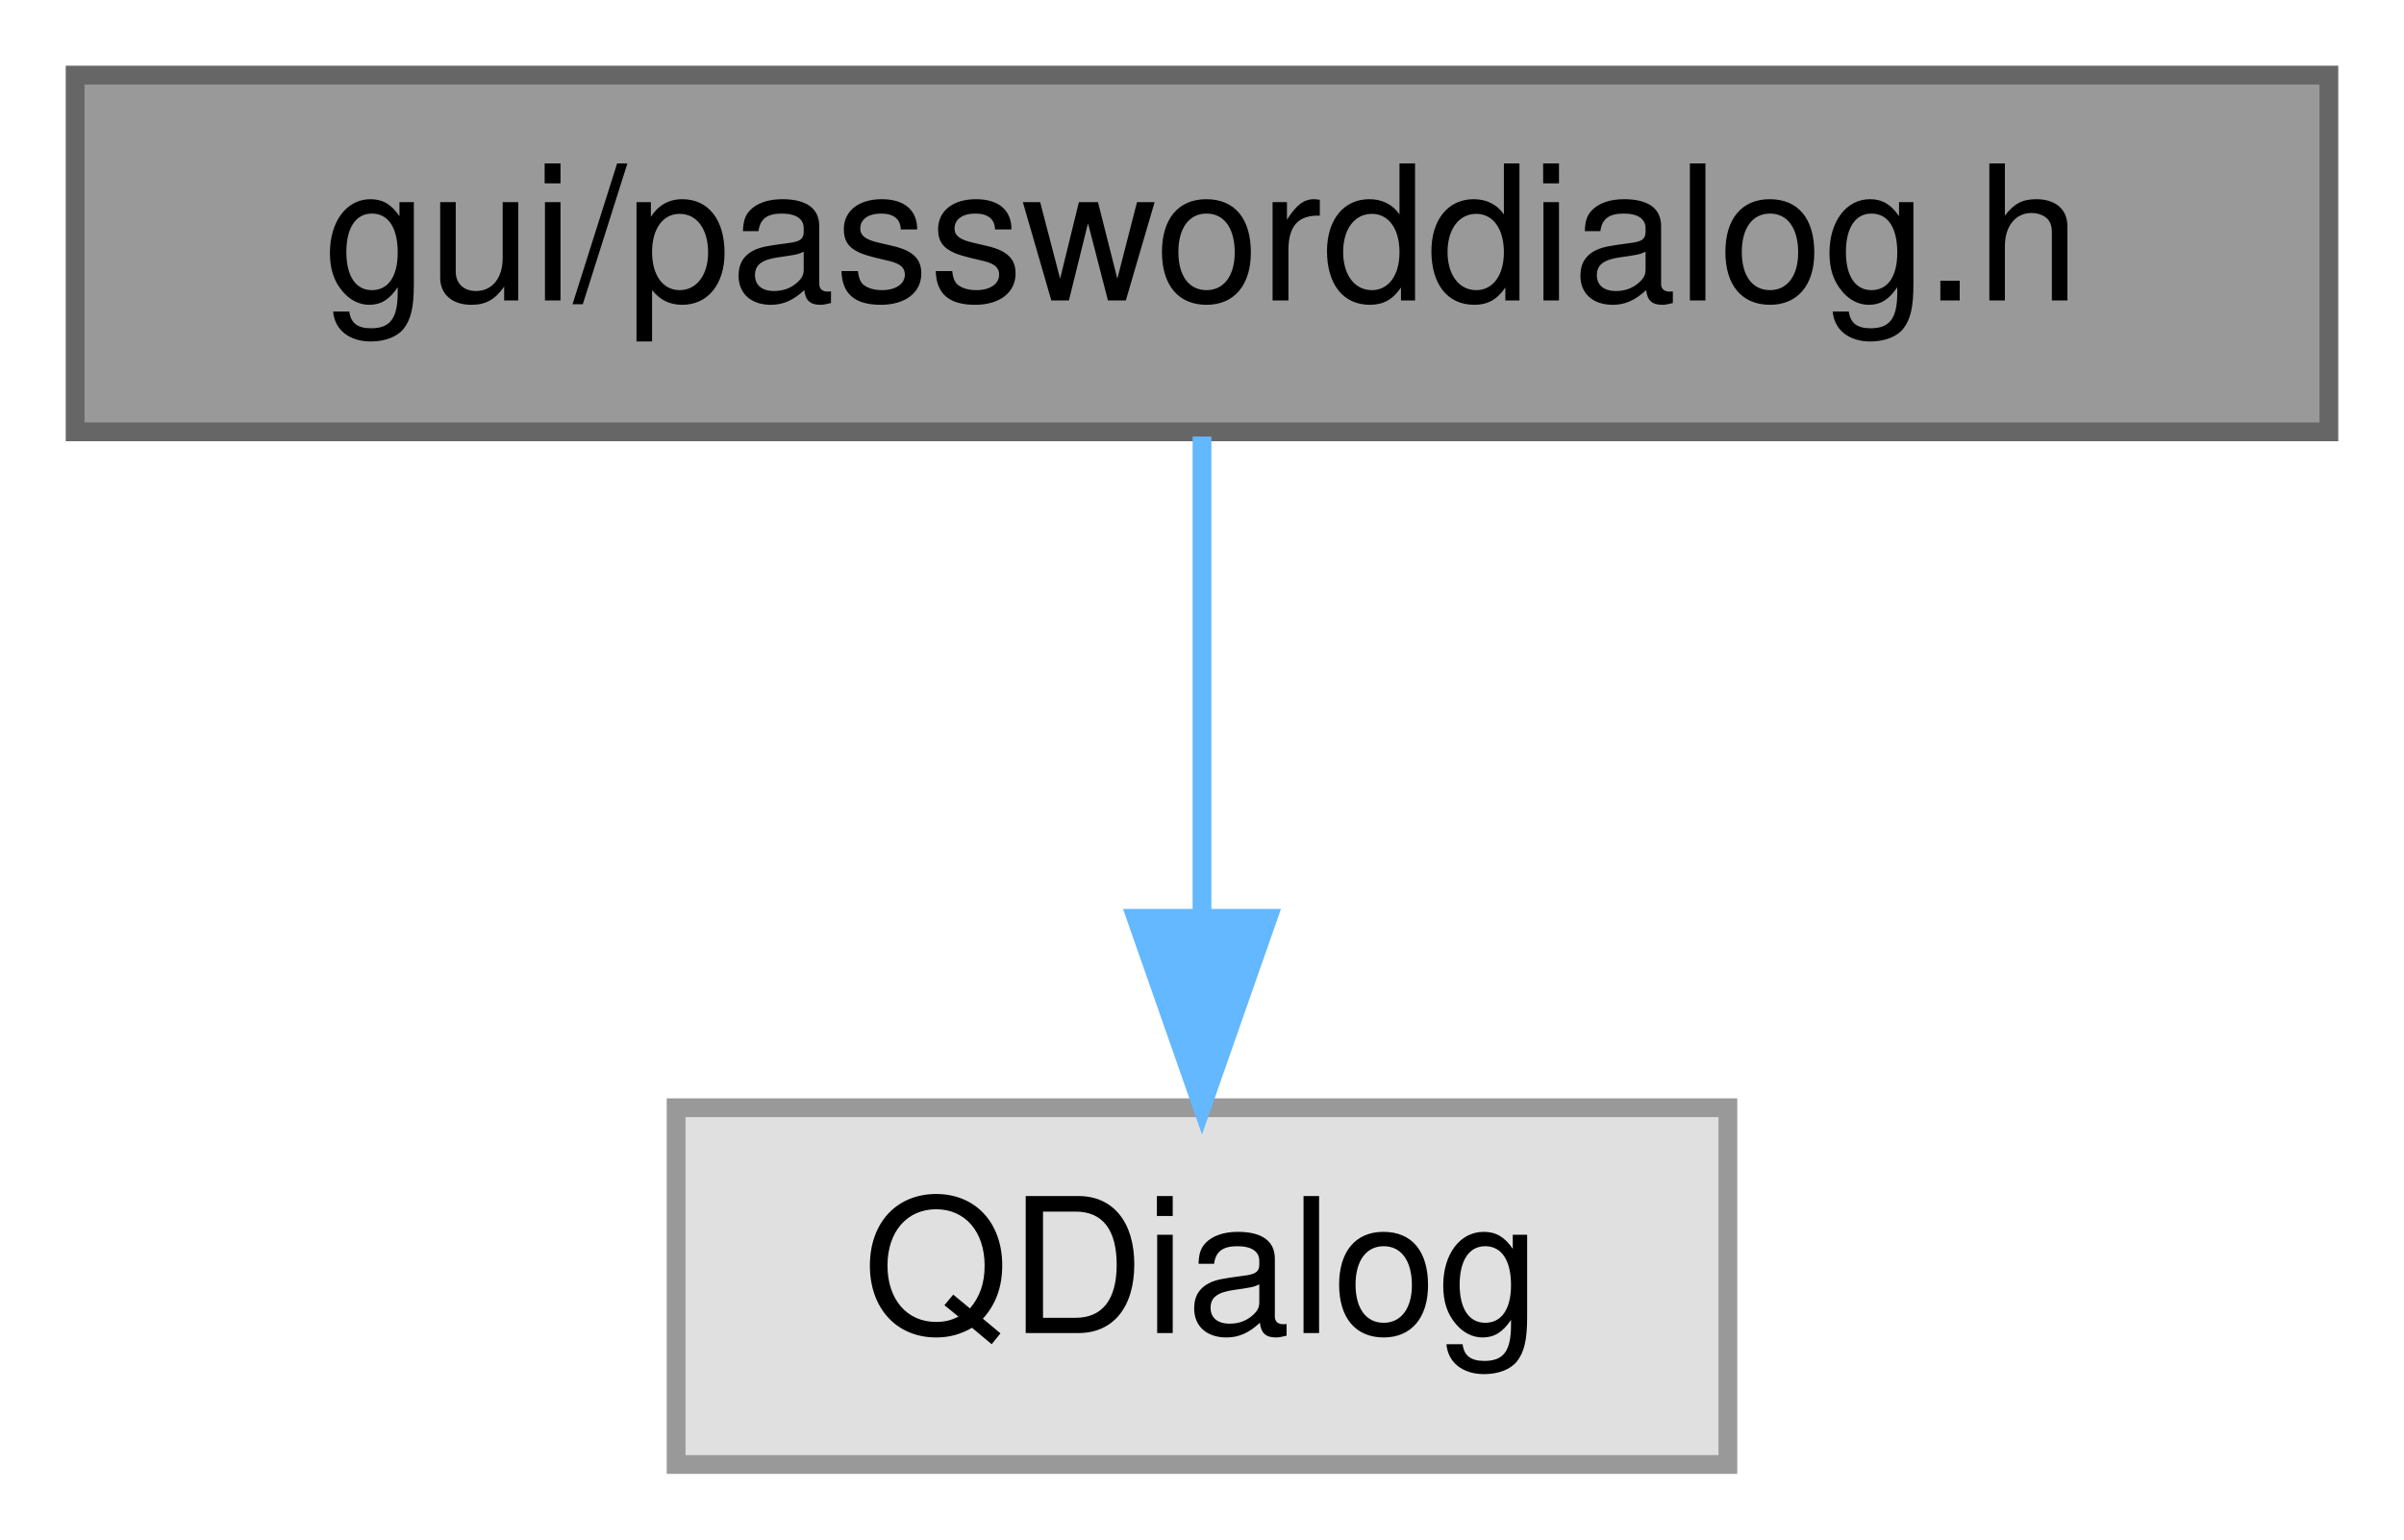
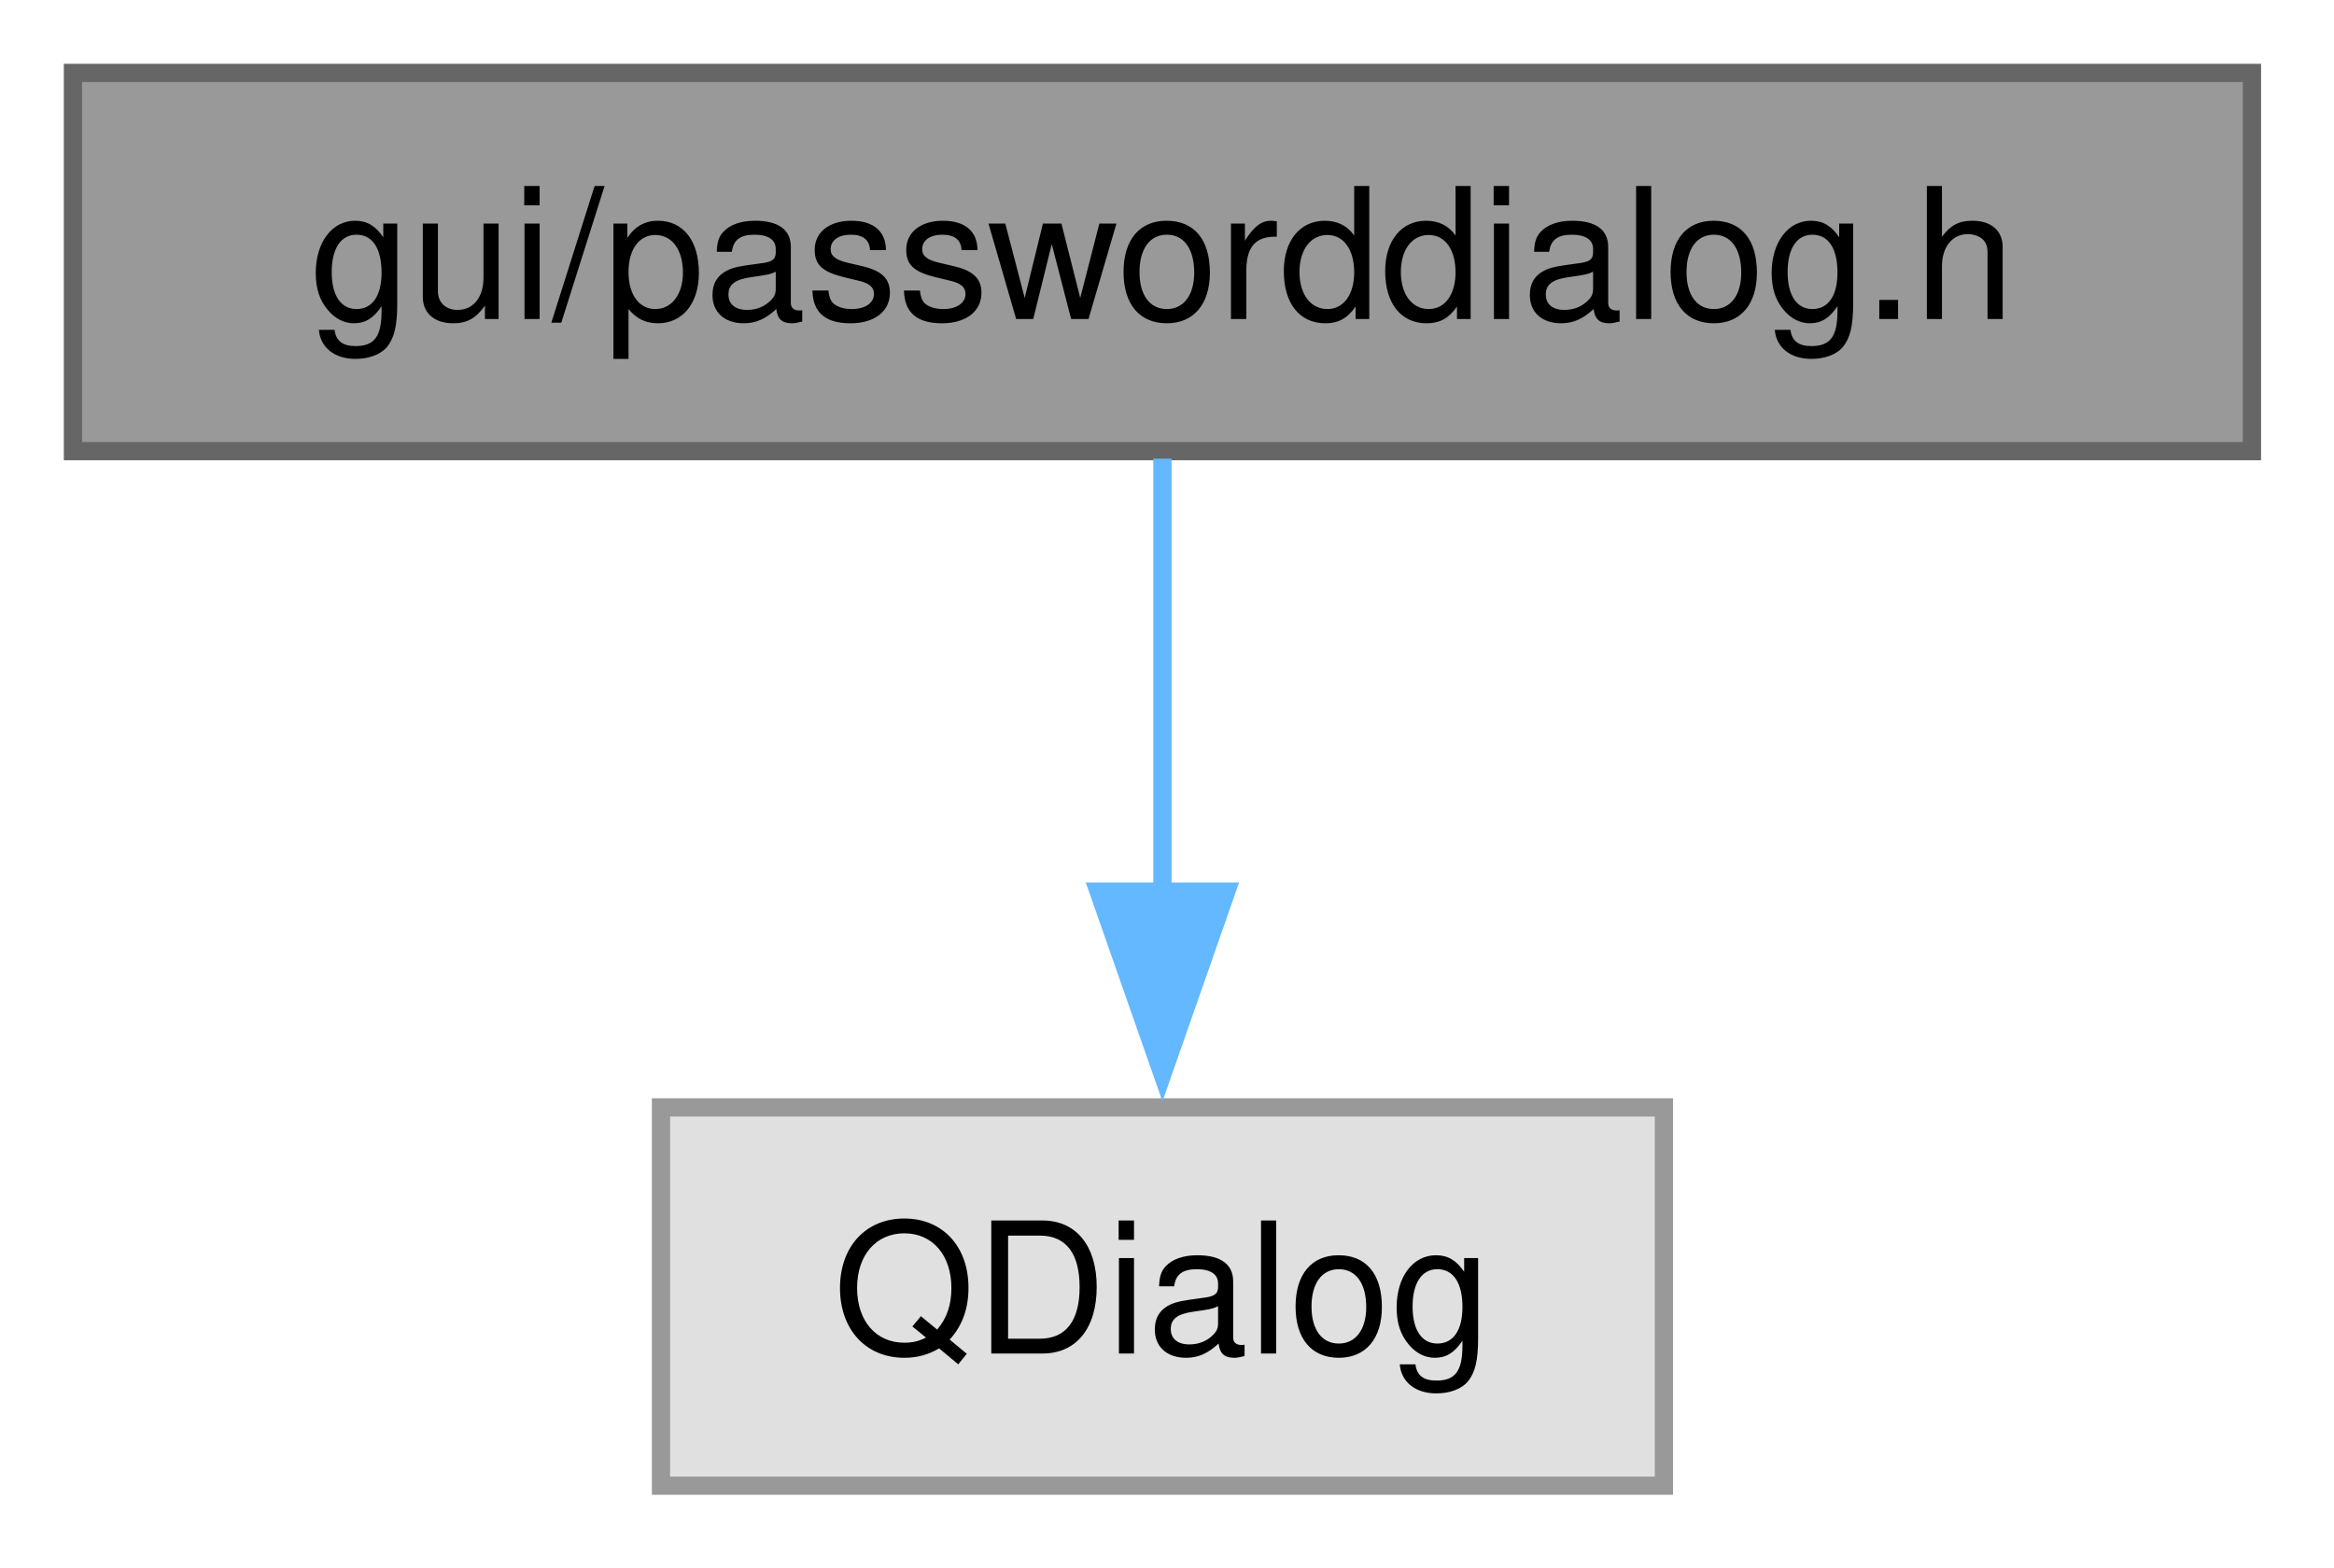
- <svg xmlns="http://www.w3.org/2000/svg" xmlns:xlink="http://www.w3.org/1999/xlink" width="128pt" height="82pt" viewBox="0.00 0.00 128.00 82.00">
-   <g id="graph0" class="graph" transform="scale(1 1) rotate(0) translate(4 78)">
+ <svg xmlns="http://www.w3.org/2000/svg" xmlns:xlink="http://www.w3.org/1999/xlink" width="128pt" height="86pt" viewBox="0.00 0.00 128.00 86.00">
+   <g id="graph0" class="graph" transform="scale(1 1) rotate(0) translate(4 81.5)">
    <g id="Node000001" class="node">
      <g id="a_Node000001">
        <a xlink:title=" ">
-           <polygon fill="#999999" stroke="#666666" points="120,-74 0,-74 0,-55 120,-55 120,-74" />
-           <text text-anchor="middle" x="60" y="-62" font-family="Helvetica,sans-Serif" font-size="10.00">gui/passworddialog.h</text>
+           <polygon fill="#999999" stroke="#666666" points="119.5,-77.5 0,-77.5 0,-56.75 119.5,-56.75 119.5,-77.5" />
+           <text xml:space="preserve" text-anchor="middle" x="59.75" y="-64" font-family="Helvetica,sans-Serif" font-size="10.00">gui/passworddialog.h</text>
        </a>
      </g>
    </g>
    <g id="Node000002" class="node">
      <g id="a_Node000002">
        <a xlink:title=" ">
-           <polygon fill="#e0e0e0" stroke="#999999" points="88,-19 32,-19 32,0 88,0 88,-19" />
-           <text text-anchor="middle" x="60" y="-7" font-family="Helvetica,sans-Serif" font-size="10.00">QDialog</text>
+           <polygon fill="#e0e0e0" stroke="#999999" points="87.25,-20.75 32.25,-20.75 32.25,0 87.25,0 87.25,-20.75" />
+           <text xml:space="preserve" text-anchor="middle" x="59.75" y="-7.25" font-family="Helvetica,sans-Serif" font-size="10.00">QDialog</text>
        </a>
      </g>
    </g>
    <g id="edge1_Node000001_Node000002" class="edge">
      <g id="a_edge1_Node000001_Node000002">
        <a xlink:title=" ">
-           <path fill="none" stroke="#63b8ff" d="M60,-54.75C60,-47.8 60,-37.85 60,-29.13" />
-           <polygon fill="#63b8ff" stroke="#63b8ff" points="63.5,-29.09 60,-19.09 56.5,-29.09 63.5,-29.09" />
+           <path fill="none" stroke="#63b8ff" d="M59.75,-56.34C59.75,-49.72 59.75,-40.72 59.75,-32.52" />
+           <polygon fill="#63b8ff" stroke="#63b8ff" points="63.25,-32.59 59.75,-22.59 56.25,-32.59 63.25,-32.59" />
        </a>
      </g>
    </g>
  </g>
</svg>
